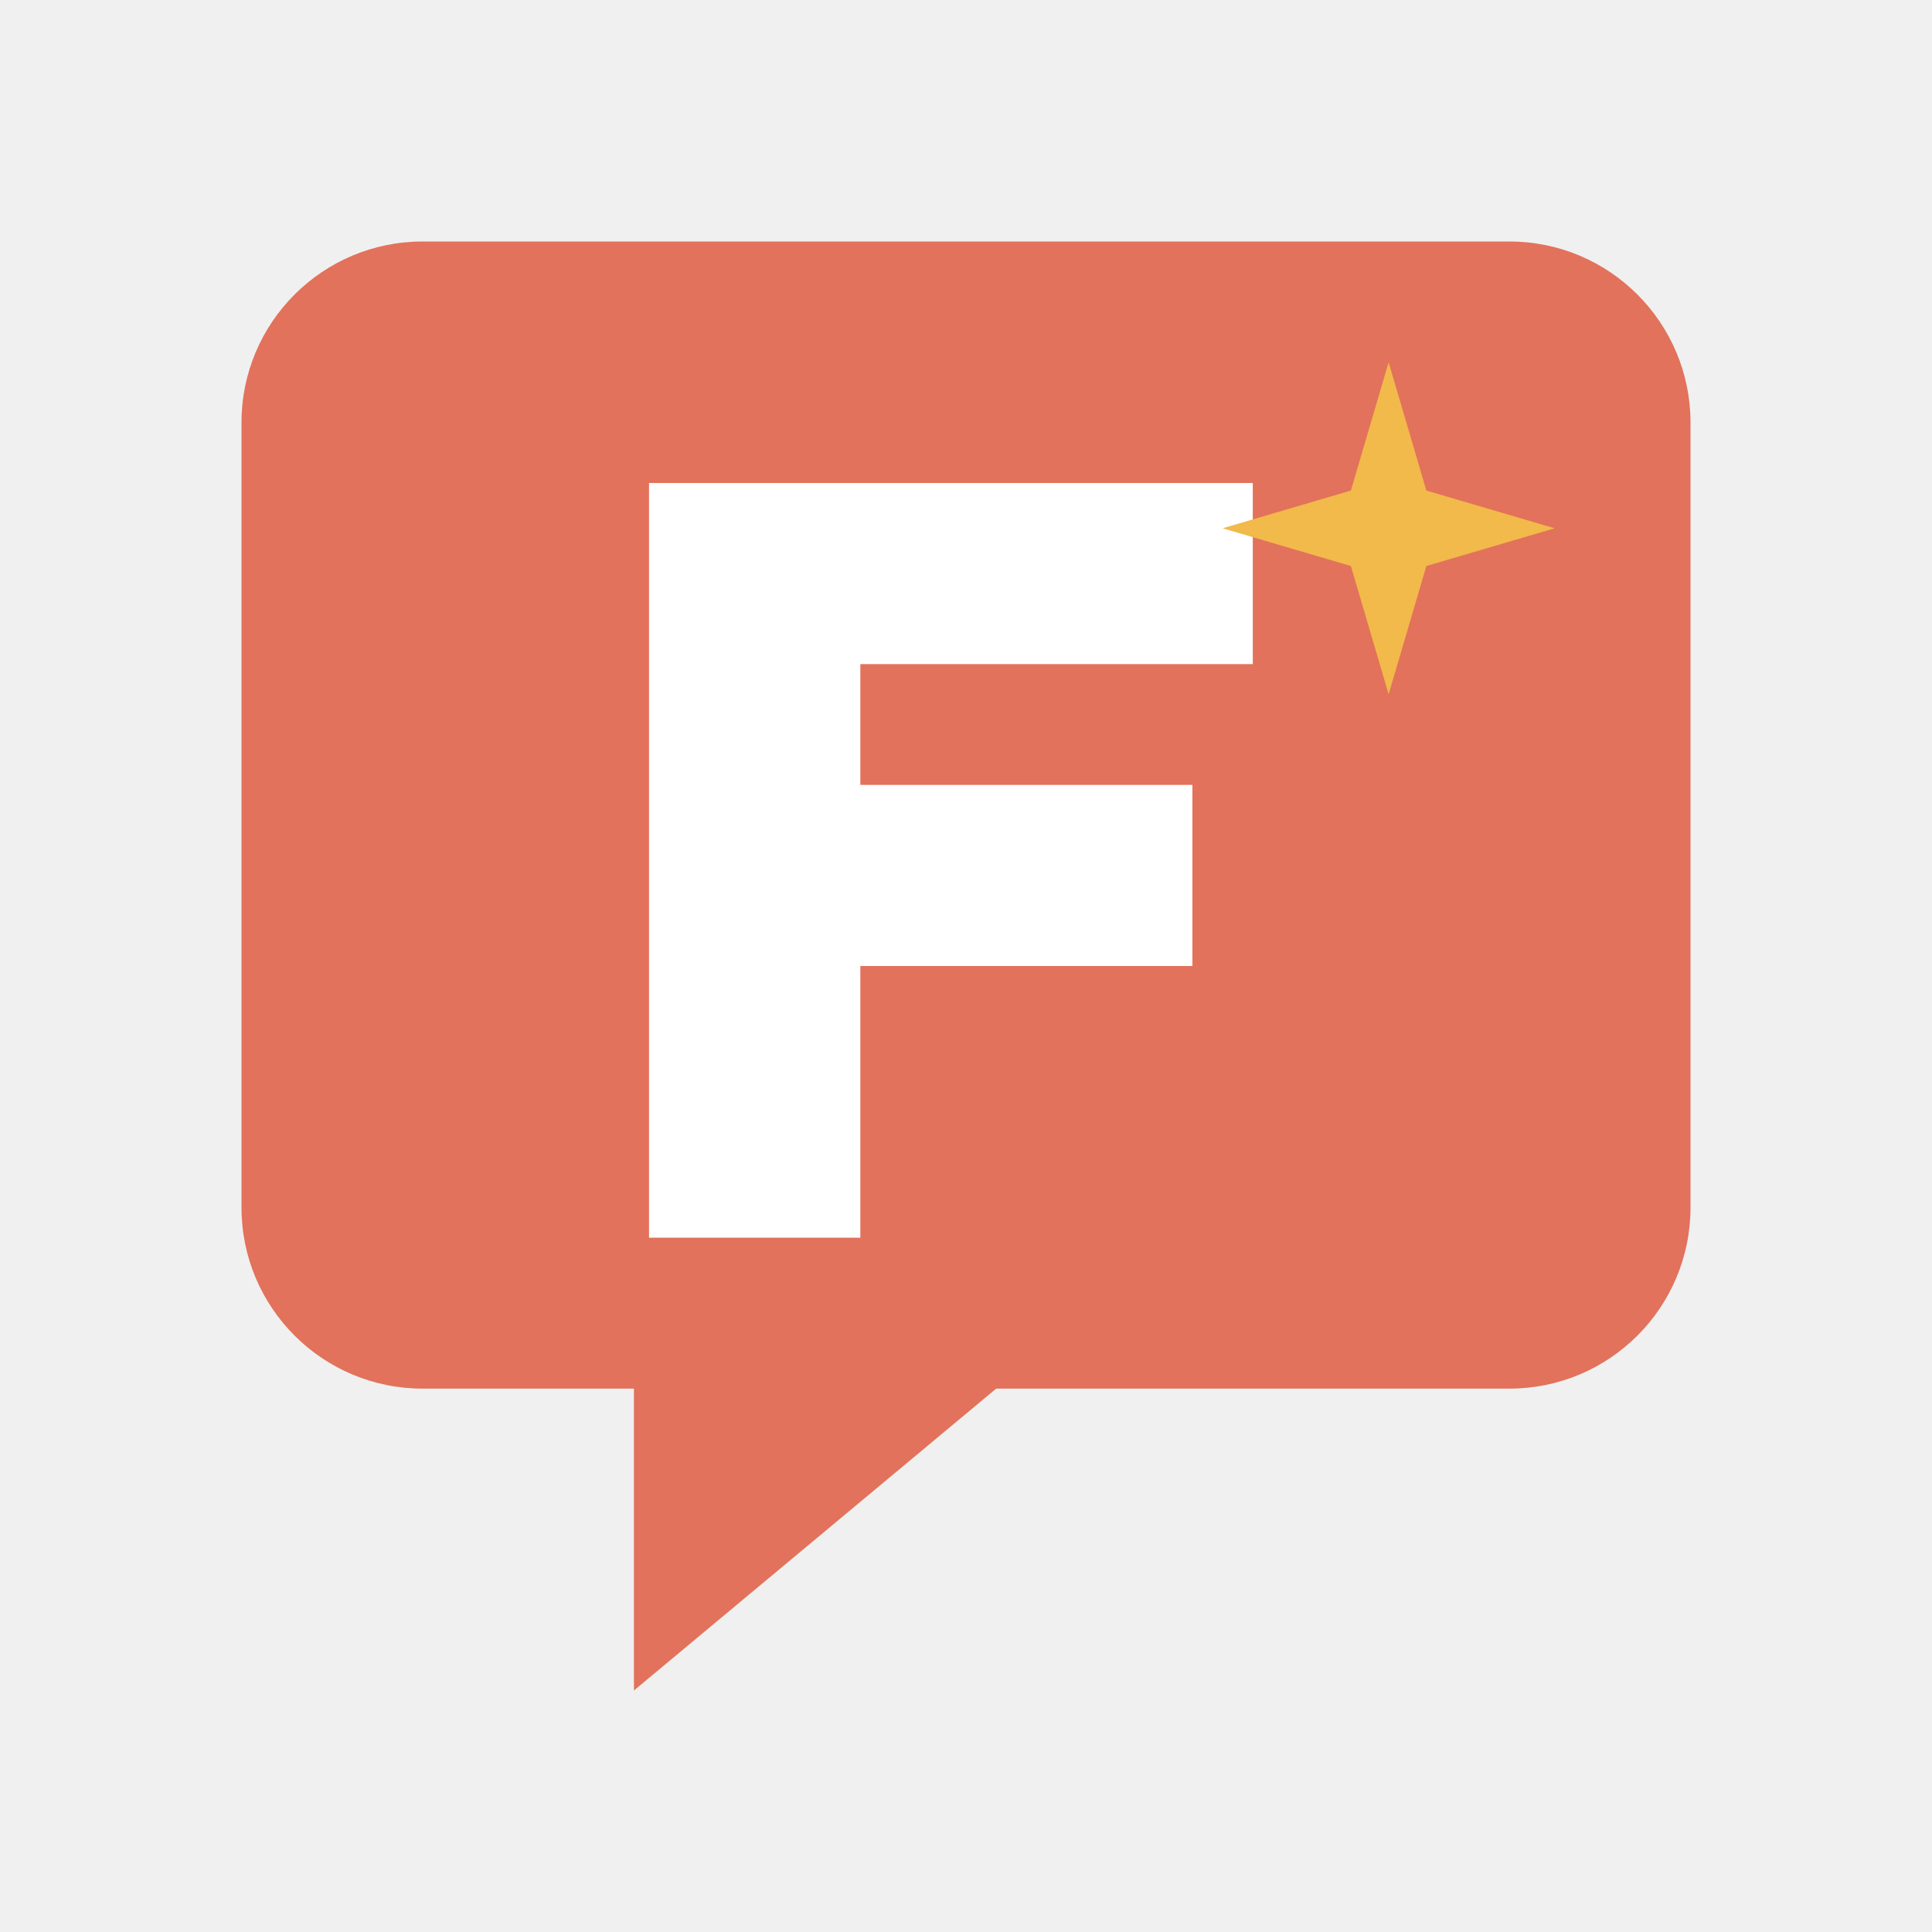
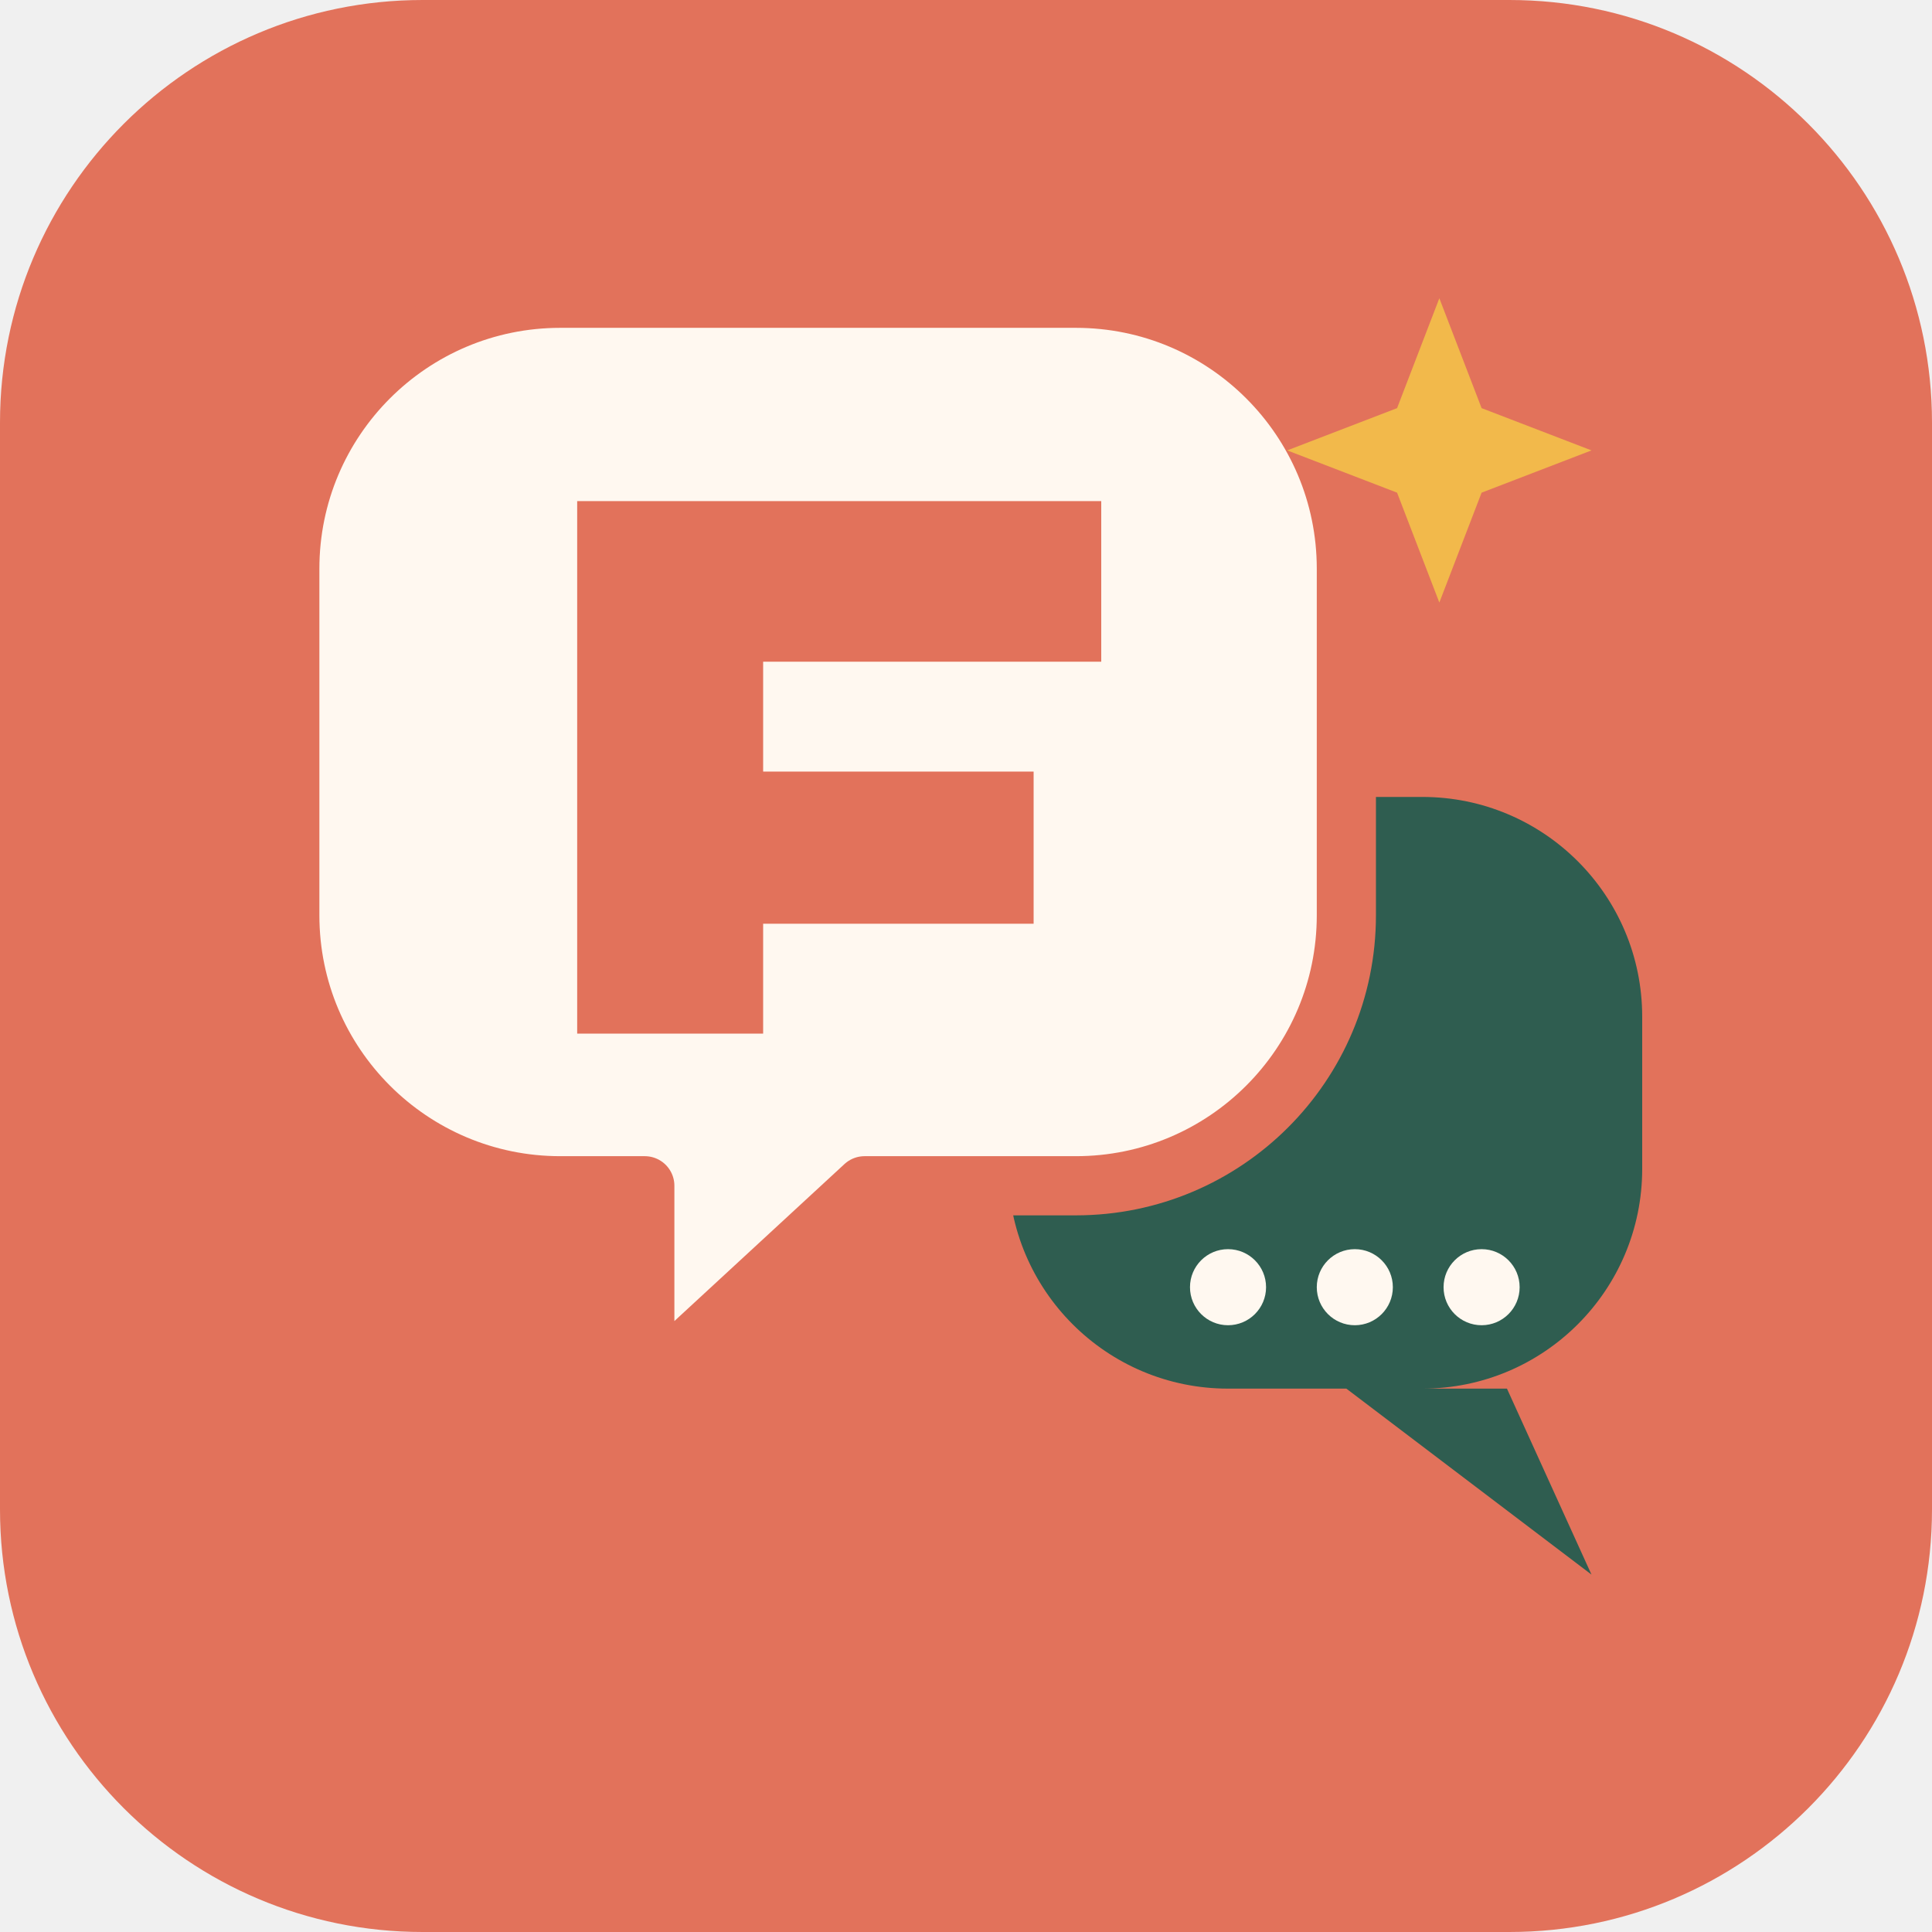
- <svg xmlns="http://www.w3.org/2000/svg" viewBox="0 0 512 512" role="img" aria-label="Frienzy">
-   <path fill="#E2725B" d="M112 64h288a48 48 0 0 1 48 48v208a48 48 0 0 1-48 48H264l-96 80v-80h-56a48 48 0 0 1-48-48V112a48 48 0 0 1 48-48z" />
-   <path fill="#fff" d="M172 128h160v48H228v32h88v48h-88v72h-56z" />
-   <path fill="#F2B94B" d="M368 96l10 34 34 10-34 10-10 34-10-34-34-10 34-10z" />
+ <svg xmlns="http://www.w3.org/2000/svg" viewBox="0 0 512 512" width="512" height="512">
+   <rect width="512" height="512" rx="112" fill="#E2725B" />
+   <g transform="translate(256 256) scale(1.12) translate(-256 -256) translate(-4 6)">
+     <path d="M322 210H368a52 52 0 0 1 52 52V298a52 52 0 0 1-52 52H388L408 394 350 350H322a52 52 0 0 1-52-52V262a52 52 0 0 1 52-52z" fill="#2F5D50" />
+     <circle cx="322" cy="326" r="9" fill="#FFF8F0" />
+     <circle cx="352" cy="326" r="9" fill="#FFF8F0" />
+     <circle cx="382" cy="326" r="9" fill="#FFF8F0" />
+     <path d="M164 92H286a64 64 0 0 1 64 64V238a64 64 0 0 1-64 64H236L184 350V302H164a64 64 0 0 1-64-64V156a64 64 0 0 1 64-64z" fill="#FFF8F0" stroke="#E2725B" stroke-width="14" stroke-linejoin="round" />
+     <path d="M168 140H292V178H212V204H276V240H212V266H168Z" fill="#E2725B" />
+     <path d="M372 92L382 118L408 128L382 138L372 164L362 138L336 128L362 118Z" fill="#F2B94B" />
+   </g>
</svg>
